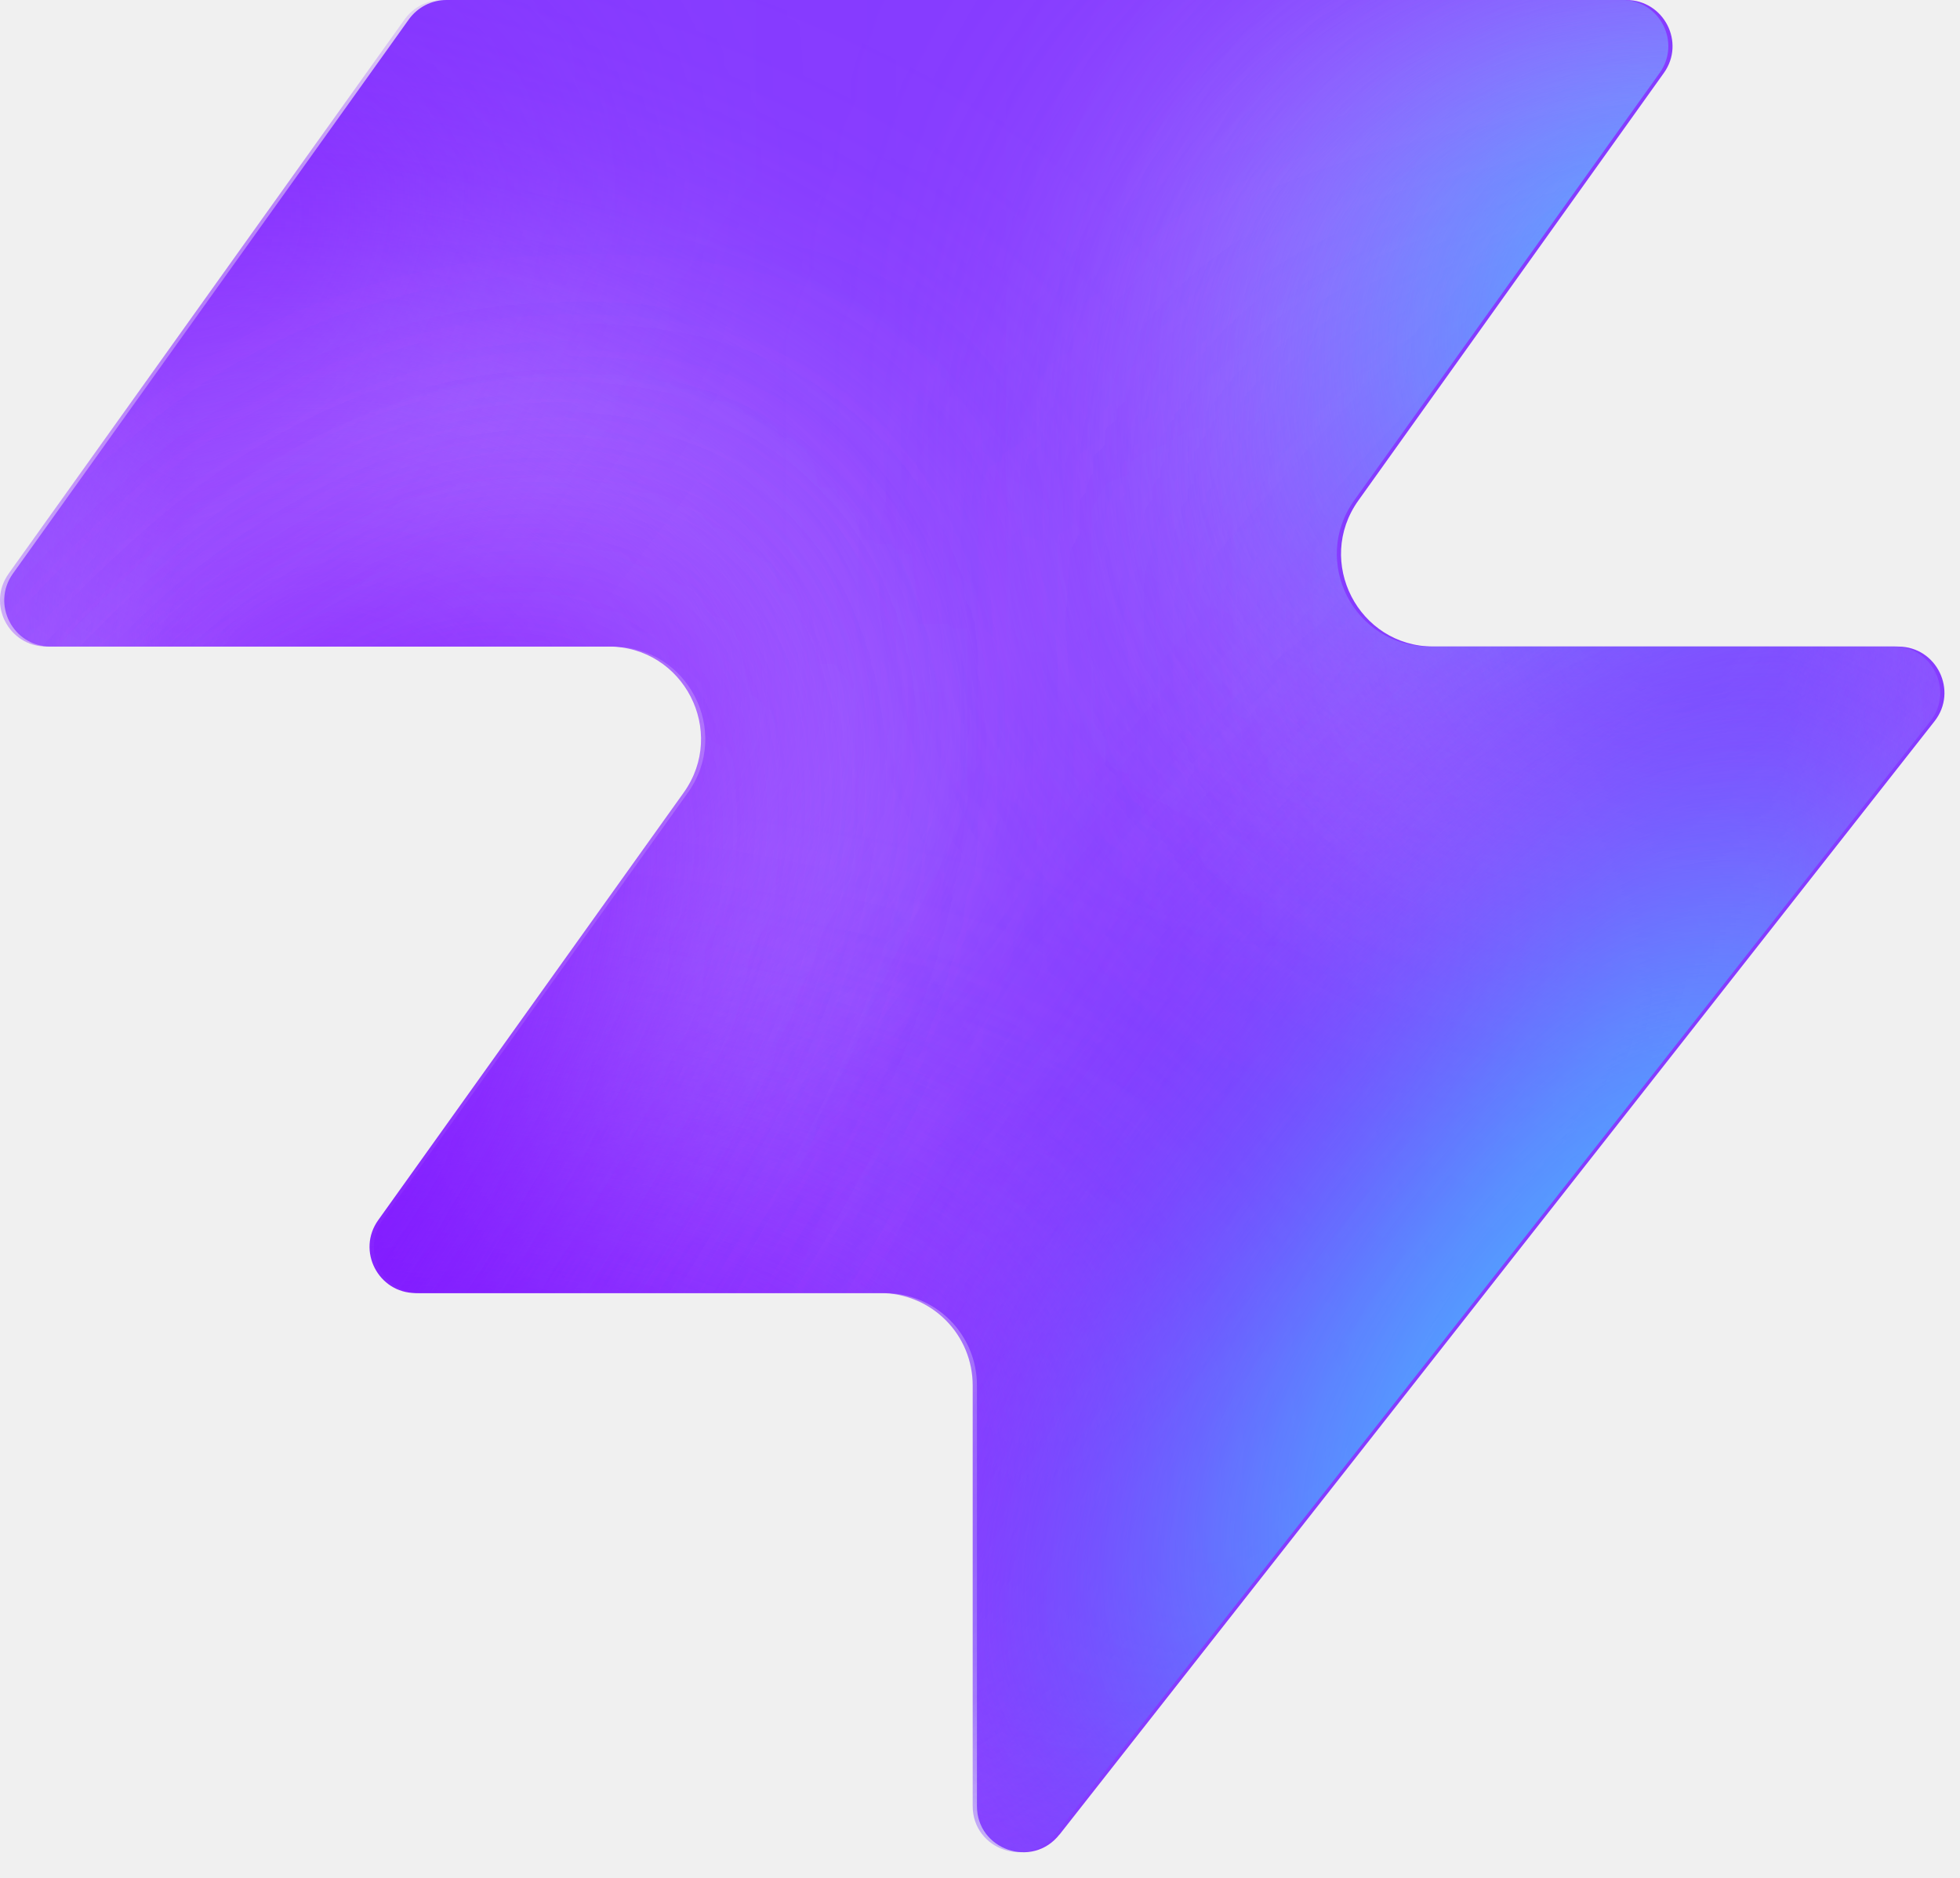
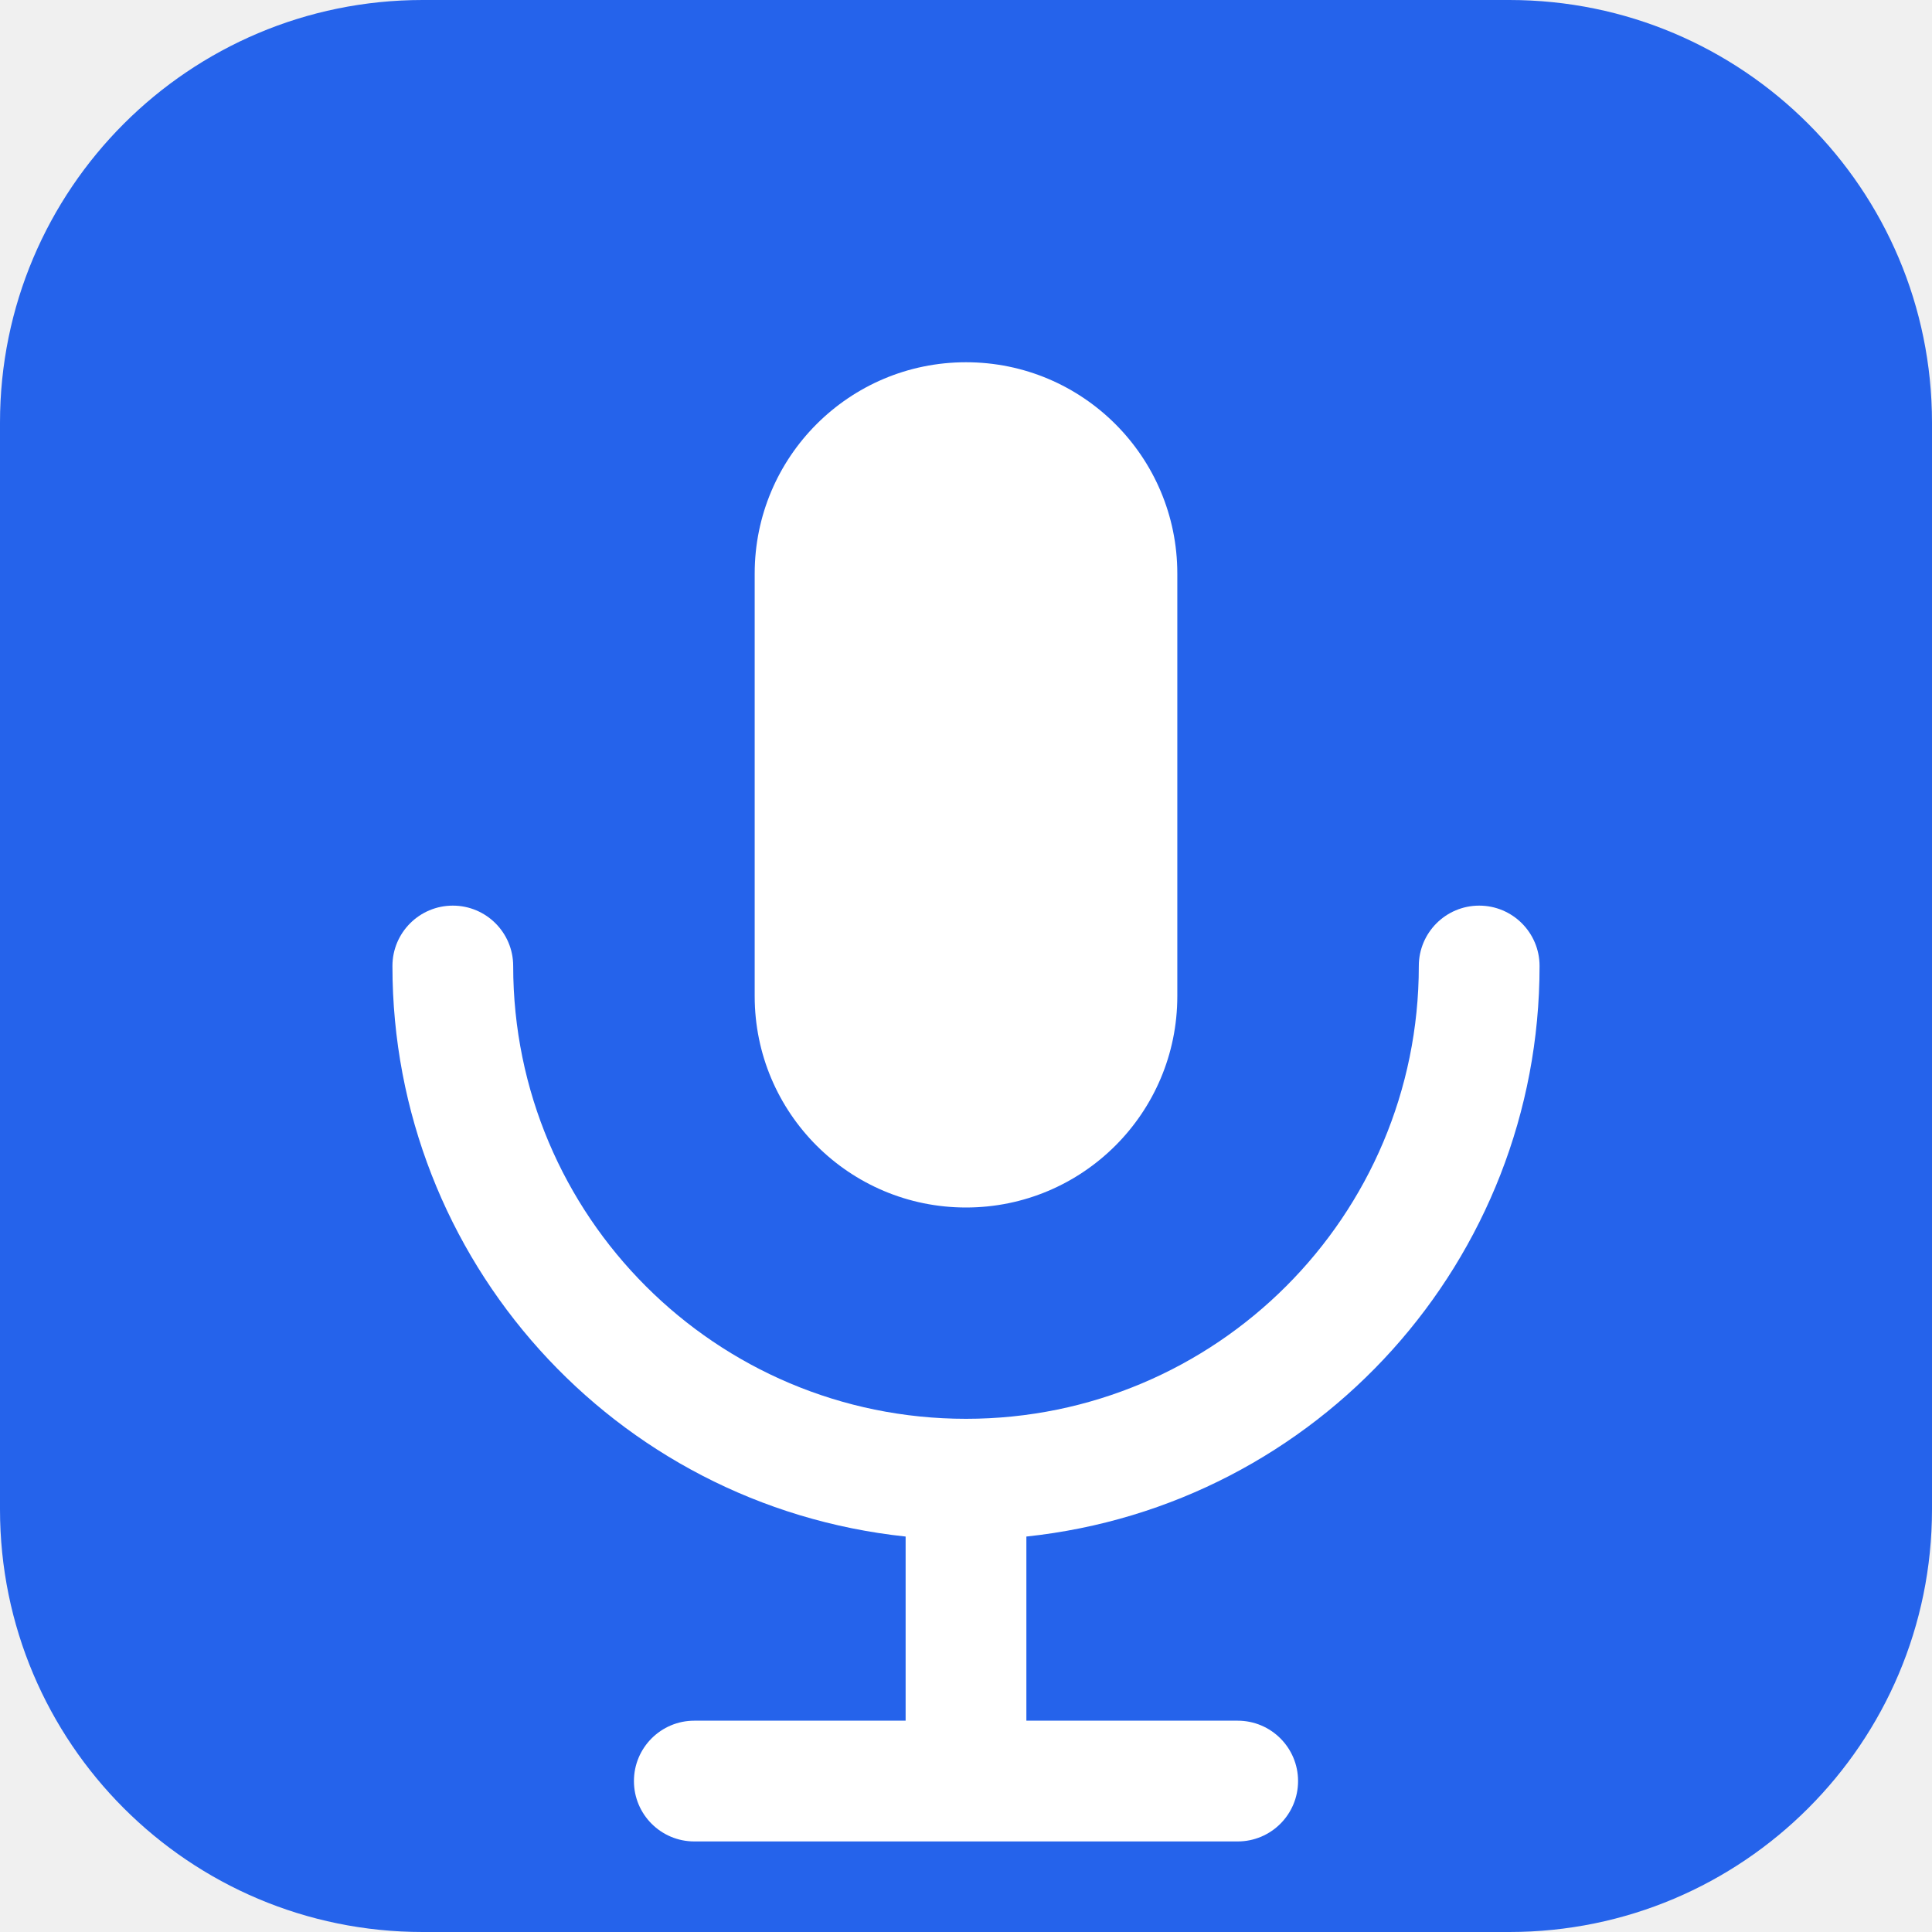
- <svg xmlns="http://www.w3.org/2000/svg" width="48" height="46" fill="none" viewBox="0 0 48 46">
-   <path fill="#863bff" d="M25.946 44.938c-.664.845-2.021.375-2.021-.698V33.937a2.26 2.26 0 0 0-2.262-2.262H10.287c-.92 0-1.456-1.04-.92-1.788l7.48-10.471c1.07-1.497 0-3.578-1.842-3.578H1.237c-.92 0-1.456-1.04-.92-1.788L10.013.474c.214-.297.556-.474.92-.474h28.894c.92 0 1.456 1.04.92 1.788l-7.48 10.471c-1.07 1.498 0 3.579 1.842 3.579h11.377c.943 0 1.473 1.088.89 1.83L25.947 44.94z" style="fill:#863bff;fill:color(display-p3 .525 .23 1);fill-opacity:1" />
-   <mask id="a" width="48" height="46" x="0" y="0" maskUnits="userSpaceOnUse" style="mask-type:alpha">
-     <path fill="#000" d="M25.842 44.938c-.664.844-2.021.375-2.021-.698V33.937a2.26 2.26 0 0 0-2.262-2.262H10.183c-.92 0-1.456-1.04-.92-1.788l7.48-10.471c1.07-1.498 0-3.579-1.842-3.579H1.133c-.92 0-1.456-1.04-.92-1.787L9.91.473c.214-.297.556-.474.92-.474h28.894c.92 0 1.456 1.04.92 1.788l-7.48 10.471c-1.07 1.498 0 3.578 1.842 3.578h11.377c.943 0 1.473 1.088.89 1.832L25.843 44.94z" style="fill:#000;fill-opacity:1" />
-   </mask>
-   <g mask="url(#a)">
-     <g filter="url(#b)">
-       <ellipse cx="5.508" cy="14.704" fill="#ede6ff" rx="5.508" ry="14.704" style="fill:#ede6ff;fill:color(display-p3 .927 .903 1);fill-opacity:1" transform="matrix(.00324 1 1 -.00324 -4.47 31.516)" />
-     </g>
-     <g filter="url(#c)">
-       <ellipse cx="10.399" cy="29.851" fill="#ede6ff" rx="10.399" ry="29.851" style="fill:#ede6ff;fill:color(display-p3 .927 .903 1);fill-opacity:1" transform="matrix(.00324 1 1 -.00324 -39.328 7.883)" />
-     </g>
-     <g filter="url(#d)">
-       <ellipse cx="5.508" cy="30.487" fill="#7e14ff" rx="5.508" ry="30.487" style="fill:#7e14ff;fill:color(display-p3 .492 .077 1);fill-opacity:1" transform="rotate(89.814 -25.913 -14.639)scale(1 -1)" />
-     </g>
-     <g filter="url(#e)">
-       <ellipse cx="5.508" cy="30.599" fill="#7e14ff" rx="5.508" ry="30.599" style="fill:#7e14ff;fill:color(display-p3 .492 .077 1);fill-opacity:1" transform="rotate(89.814 -32.644 -3.334)scale(1 -1)" />
-     </g>
-     <g filter="url(#f)">
-       <ellipse cx="5.508" cy="30.599" fill="#7e14ff" rx="5.508" ry="30.599" style="fill:#7e14ff;fill:color(display-p3 .492 .077 1);fill-opacity:1" transform="matrix(.00324 1 1 -.00324 -34.34 30.47)" />
-     </g>
-     <g filter="url(#g)">
-       <ellipse cx="14.072" cy="22.078" fill="#ede6ff" rx="14.072" ry="22.078" style="fill:#ede6ff;fill:color(display-p3 .927 .903 1);fill-opacity:1" transform="rotate(93.35 24.506 48.493)scale(-1 1)" />
-     </g>
-     <g filter="url(#h)">
-       <ellipse cx="3.47" cy="21.501" fill="#7e14ff" rx="3.47" ry="21.501" style="fill:#7e14ff;fill:color(display-p3 .492 .077 1);fill-opacity:1" transform="rotate(89.009 28.708 47.59)scale(-1 1)" />
-     </g>
-     <g filter="url(#i)">
-       <ellipse cx="3.47" cy="21.501" fill="#7e14ff" rx="3.47" ry="21.501" style="fill:#7e14ff;fill:color(display-p3 .492 .077 1);fill-opacity:1" transform="rotate(89.009 28.708 47.59)scale(-1 1)" />
-     </g>
-     <g filter="url(#j)">
-       <ellipse cx=".387" cy="8.972" fill="#7e14ff" rx="4.407" ry="29.108" style="fill:#7e14ff;fill:color(display-p3 .492 .077 1);fill-opacity:1" transform="rotate(39.51 .387 8.972)" />
-     </g>
-     <g filter="url(#k)">
-       <ellipse cx="47.523" cy="-6.092" fill="#7e14ff" rx="4.407" ry="29.108" style="fill:#7e14ff;fill:color(display-p3 .492 .077 1);fill-opacity:1" transform="rotate(37.892 47.523 -6.092)" />
-     </g>
-     <g filter="url(#l)">
-       <ellipse cx="41.412" cy="6.333" fill="#47bfff" rx="5.971" ry="9.665" style="fill:#47bfff;fill:color(display-p3 .28 .748 1);fill-opacity:1" transform="rotate(37.892 41.412 6.333)" />
-     </g>
-     <g filter="url(#m)">
-       <ellipse cx="-1.879" cy="38.332" fill="#7e14ff" rx="4.407" ry="29.108" style="fill:#7e14ff;fill:color(display-p3 .492 .077 1);fill-opacity:1" transform="rotate(37.892 -1.88 38.332)" />
-     </g>
-     <g filter="url(#n)">
-       <ellipse cx="-1.879" cy="38.332" fill="#7e14ff" rx="4.407" ry="29.108" style="fill:#7e14ff;fill:color(display-p3 .492 .077 1);fill-opacity:1" transform="rotate(37.892 -1.88 38.332)" />
-     </g>
-     <g filter="url(#o)">
-       <ellipse cx="35.651" cy="29.907" fill="#7e14ff" rx="4.407" ry="29.108" style="fill:#7e14ff;fill:color(display-p3 .492 .077 1);fill-opacity:1" transform="rotate(37.892 35.651 29.907)" />
-     </g>
-     <g filter="url(#p)">
-       <ellipse cx="38.418" cy="32.4" fill="#47bfff" rx="5.971" ry="15.297" style="fill:#47bfff;fill:color(display-p3 .28 .748 1);fill-opacity:1" transform="rotate(37.892 38.418 32.4)" />
-     </g>
-   </g>
-   <defs>
-     <filter id="b" width="60.045" height="41.654" x="-19.77" y="16.149" color-interpolation-filters="sRGB" filterUnits="userSpaceOnUse">
-       <feFlood flood-opacity="0" result="BackgroundImageFix" />
-       <feBlend in="SourceGraphic" in2="BackgroundImageFix" result="shape" />
-       <feGaussianBlur result="effect1_foregroundBlur_2002_17158" stdDeviation="7.659" />
-     </filter>
-     <filter id="c" width="90.34" height="51.437" x="-54.613" y="-7.533" color-interpolation-filters="sRGB" filterUnits="userSpaceOnUse">
-       <feFlood flood-opacity="0" result="BackgroundImageFix" />
-       <feBlend in="SourceGraphic" in2="BackgroundImageFix" result="shape" />
-       <feGaussianBlur result="effect1_foregroundBlur_2002_17158" stdDeviation="7.659" />
-     </filter>
-     <filter id="d" width="79.355" height="29.4" x="-49.64" y="2.03" color-interpolation-filters="sRGB" filterUnits="userSpaceOnUse">
-       <feFlood flood-opacity="0" result="BackgroundImageFix" />
-       <feBlend in="SourceGraphic" in2="BackgroundImageFix" result="shape" />
-       <feGaussianBlur result="effect1_foregroundBlur_2002_17158" stdDeviation="4.596" />
-     </filter>
-     <filter id="e" width="79.579" height="29.4" x="-45.045" y="20.029" color-interpolation-filters="sRGB" filterUnits="userSpaceOnUse">
-       <feFlood flood-opacity="0" result="BackgroundImageFix" />
-       <feBlend in="SourceGraphic" in2="BackgroundImageFix" result="shape" />
-       <feGaussianBlur result="effect1_foregroundBlur_2002_17158" stdDeviation="4.596" />
-     </filter>
-     <filter id="f" width="79.579" height="29.4" x="-43.513" y="21.178" color-interpolation-filters="sRGB" filterUnits="userSpaceOnUse">
-       <feFlood flood-opacity="0" result="BackgroundImageFix" />
-       <feBlend in="SourceGraphic" in2="BackgroundImageFix" result="shape" />
-       <feGaussianBlur result="effect1_foregroundBlur_2002_17158" stdDeviation="4.596" />
-     </filter>
-     <filter id="g" width="74.749" height="58.852" x="15.756" y="-17.901" color-interpolation-filters="sRGB" filterUnits="userSpaceOnUse">
-       <feFlood flood-opacity="0" result="BackgroundImageFix" />
-       <feBlend in="SourceGraphic" in2="BackgroundImageFix" result="shape" />
-       <feGaussianBlur result="effect1_foregroundBlur_2002_17158" stdDeviation="7.659" />
-     </filter>
-     <filter id="h" width="61.377" height="25.362" x="23.548" y="2.284" color-interpolation-filters="sRGB" filterUnits="userSpaceOnUse">
-       <feFlood flood-opacity="0" result="BackgroundImageFix" />
-       <feBlend in="SourceGraphic" in2="BackgroundImageFix" result="shape" />
-       <feGaussianBlur result="effect1_foregroundBlur_2002_17158" stdDeviation="4.596" />
-     </filter>
-     <filter id="i" width="61.377" height="25.362" x="23.548" y="2.284" color-interpolation-filters="sRGB" filterUnits="userSpaceOnUse">
-       <feFlood flood-opacity="0" result="BackgroundImageFix" />
-       <feBlend in="SourceGraphic" in2="BackgroundImageFix" result="shape" />
-       <feGaussianBlur result="effect1_foregroundBlur_2002_17158" stdDeviation="4.596" />
-     </filter>
-     <filter id="j" width="56.045" height="63.649" x="-27.636" y="-22.853" color-interpolation-filters="sRGB" filterUnits="userSpaceOnUse">
-       <feFlood flood-opacity="0" result="BackgroundImageFix" />
-       <feBlend in="SourceGraphic" in2="BackgroundImageFix" result="shape" />
-       <feGaussianBlur result="effect1_foregroundBlur_2002_17158" stdDeviation="4.596" />
-     </filter>
-     <filter id="k" width="54.814" height="64.646" x="20.116" y="-38.415" color-interpolation-filters="sRGB" filterUnits="userSpaceOnUse">
-       <feFlood flood-opacity="0" result="BackgroundImageFix" />
-       <feBlend in="SourceGraphic" in2="BackgroundImageFix" result="shape" />
-       <feGaussianBlur result="effect1_foregroundBlur_2002_17158" stdDeviation="4.596" />
-     </filter>
-     <filter id="l" width="33.541" height="35.313" x="24.641" y="-11.323" color-interpolation-filters="sRGB" filterUnits="userSpaceOnUse">
-       <feFlood flood-opacity="0" result="BackgroundImageFix" />
-       <feBlend in="SourceGraphic" in2="BackgroundImageFix" result="shape" />
-       <feGaussianBlur result="effect1_foregroundBlur_2002_17158" stdDeviation="4.596" />
-     </filter>
-     <filter id="m" width="54.814" height="64.646" x="-29.286" y="6.009" color-interpolation-filters="sRGB" filterUnits="userSpaceOnUse">
-       <feFlood flood-opacity="0" result="BackgroundImageFix" />
-       <feBlend in="SourceGraphic" in2="BackgroundImageFix" result="shape" />
-       <feGaussianBlur result="effect1_foregroundBlur_2002_17158" stdDeviation="4.596" />
-     </filter>
-     <filter id="n" width="54.814" height="64.646" x="-29.286" y="6.009" color-interpolation-filters="sRGB" filterUnits="userSpaceOnUse">
-       <feFlood flood-opacity="0" result="BackgroundImageFix" />
-       <feBlend in="SourceGraphic" in2="BackgroundImageFix" result="shape" />
-       <feGaussianBlur result="effect1_foregroundBlur_2002_17158" stdDeviation="4.596" />
-     </filter>
-     <filter id="o" width="54.814" height="64.646" x="8.244" y="-2.416" color-interpolation-filters="sRGB" filterUnits="userSpaceOnUse">
-       <feFlood flood-opacity="0" result="BackgroundImageFix" />
-       <feBlend in="SourceGraphic" in2="BackgroundImageFix" result="shape" />
-       <feGaussianBlur result="effect1_foregroundBlur_2002_17158" stdDeviation="4.596" />
-     </filter>
-     <filter id="p" width="39.409" height="43.623" x="18.713" y="10.588" color-interpolation-filters="sRGB" filterUnits="userSpaceOnUse">
-       <feFlood flood-opacity="0" result="BackgroundImageFix" />
-       <feBlend in="SourceGraphic" in2="BackgroundImageFix" result="shape" />
-       <feGaussianBlur result="effect1_foregroundBlur_2002_17158" stdDeviation="4.596" />
-     </filter>
-   </defs>
+ <svg xmlns="http://www.w3.org/2000/svg" viewBox="0 0 64 64">
+   <rect width="64" height="64" rx="14" fill="#2563eb" />
+   <path d="M32 12a7 7 0 0 0-7 7v14a7 7 0 0 0 14 0V19a7 7 0 0 0-7-7Zm-15 20a2 2 0 0 0-4 0 19 19 0 0 0 17 18.9V57h-7a2 2 0 0 0 0 4h18a2 2 0 0 0 0-4h-7v-6.1A19 19 0 0 0 51 32a2 2 0 0 0-4 0 15 15 0 0 1-30 0Z" fill="#fff" />
</svg>
